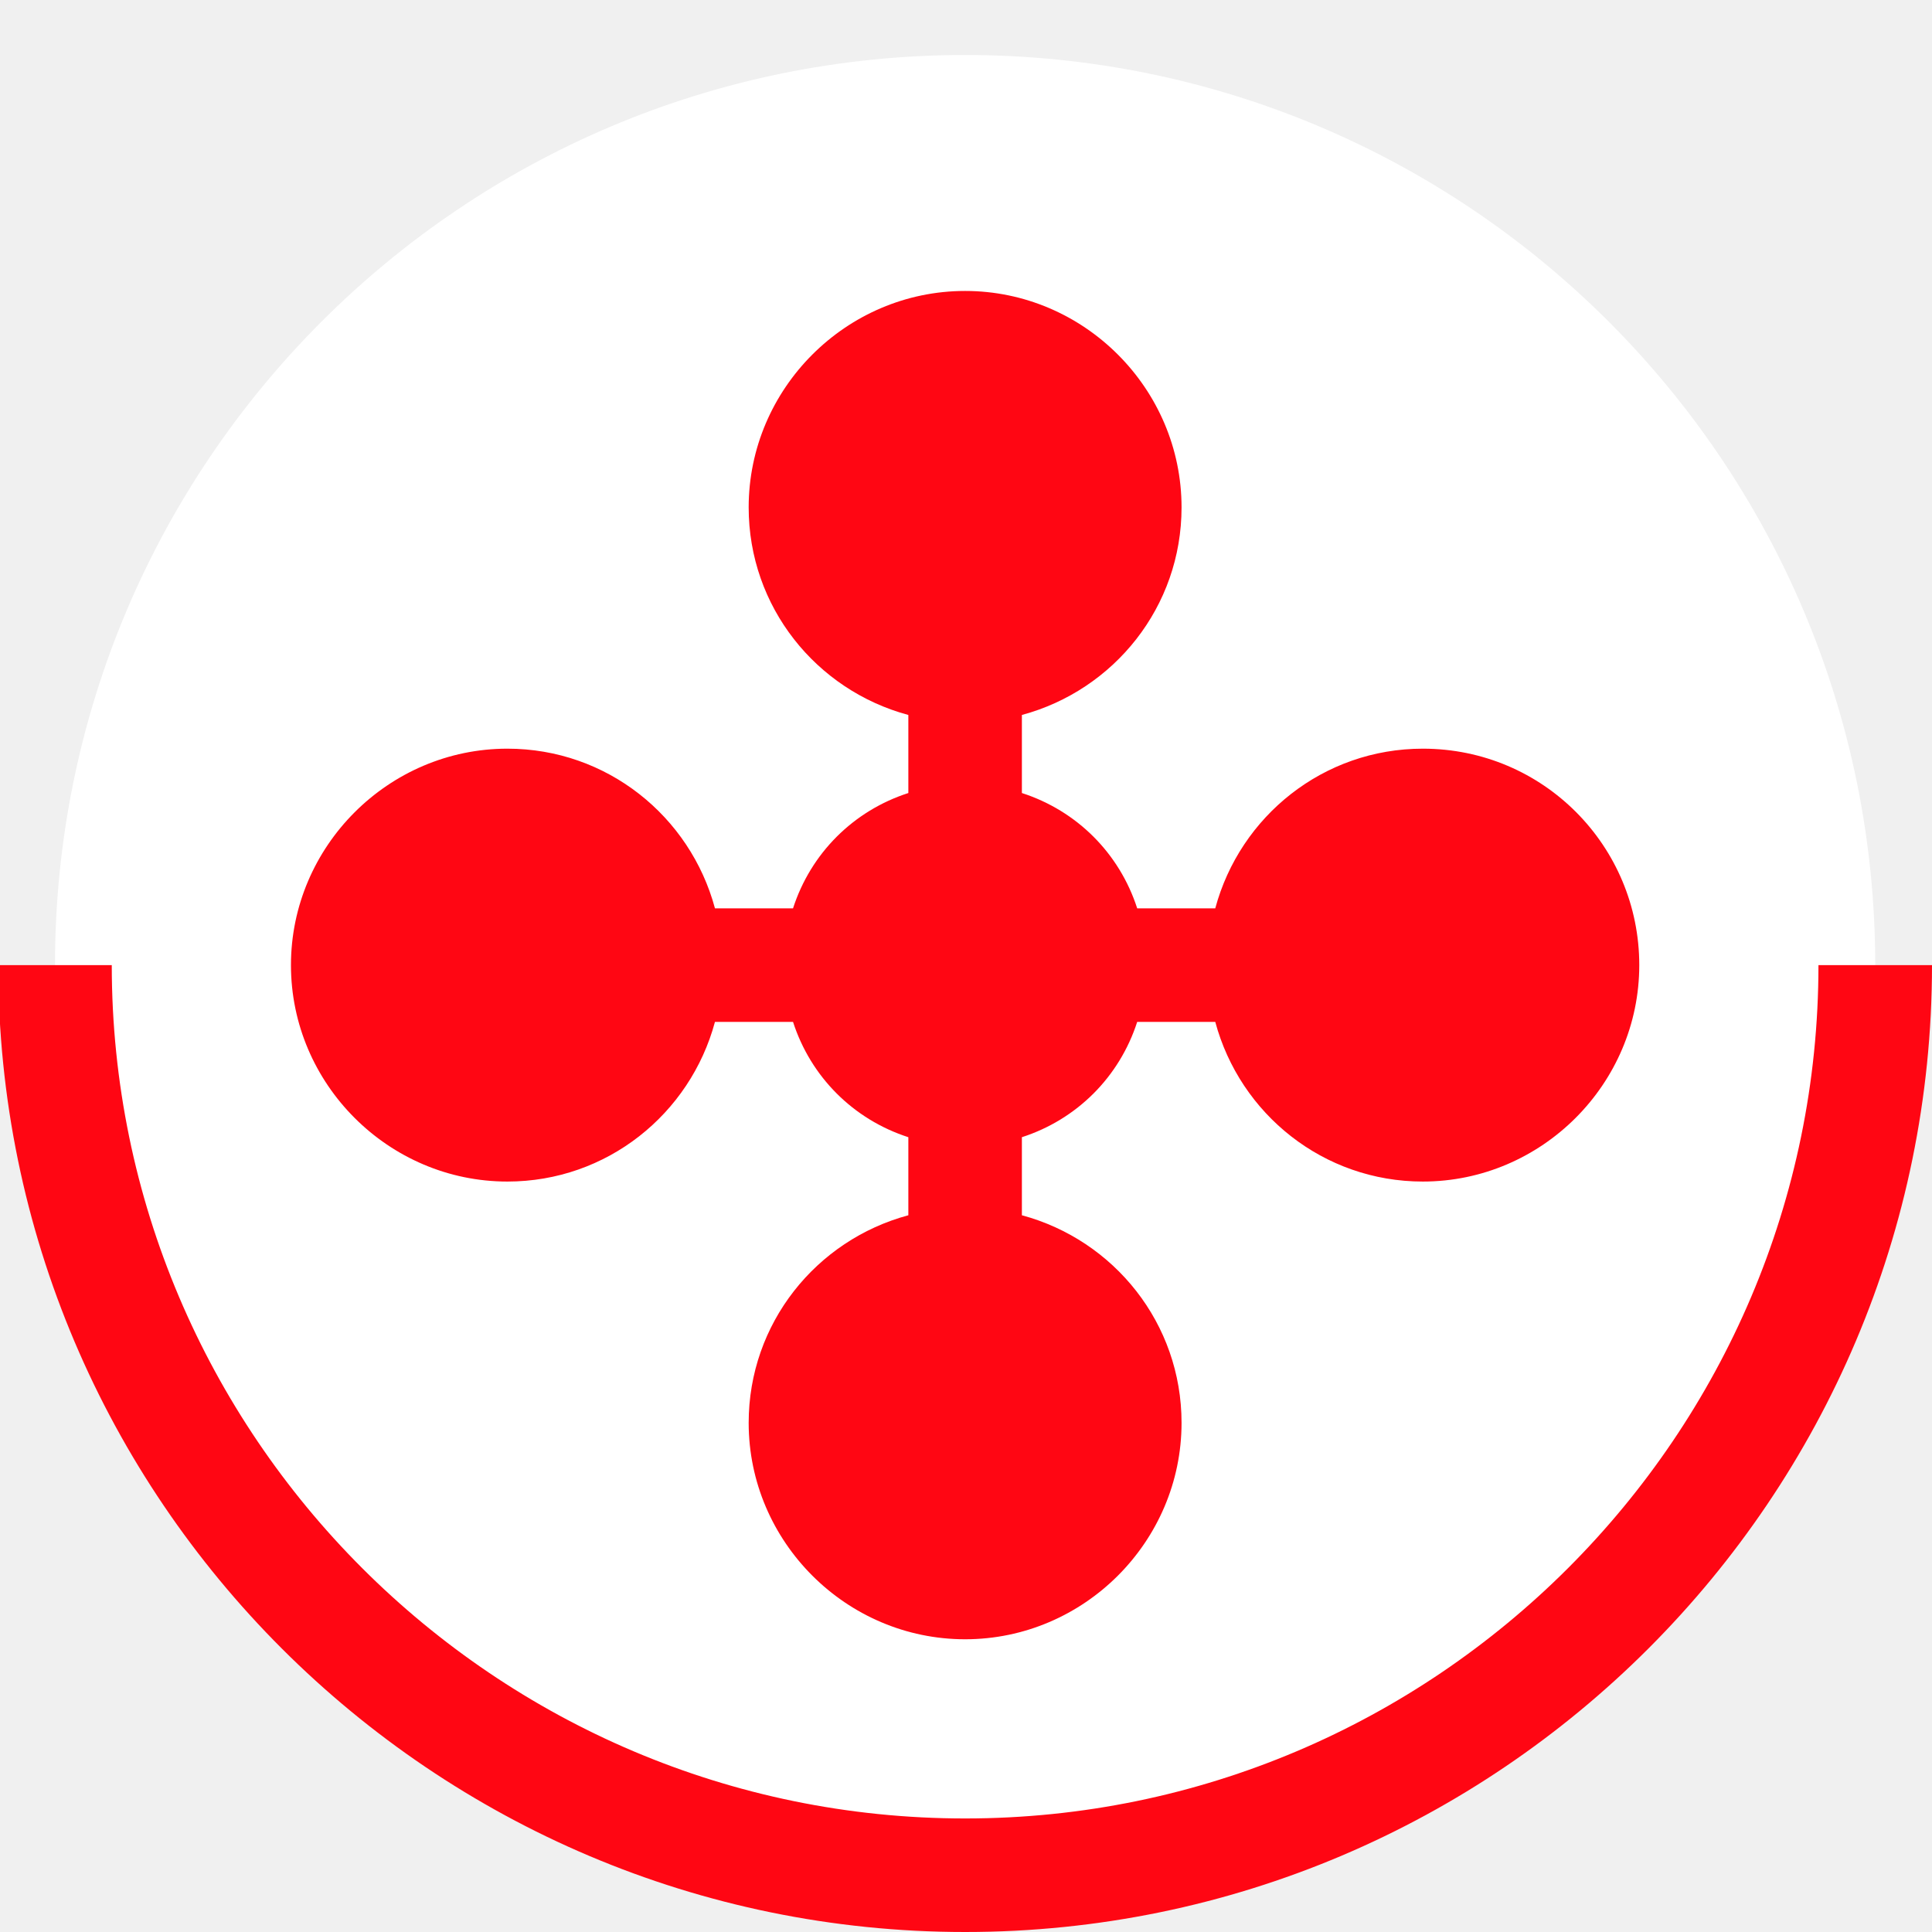
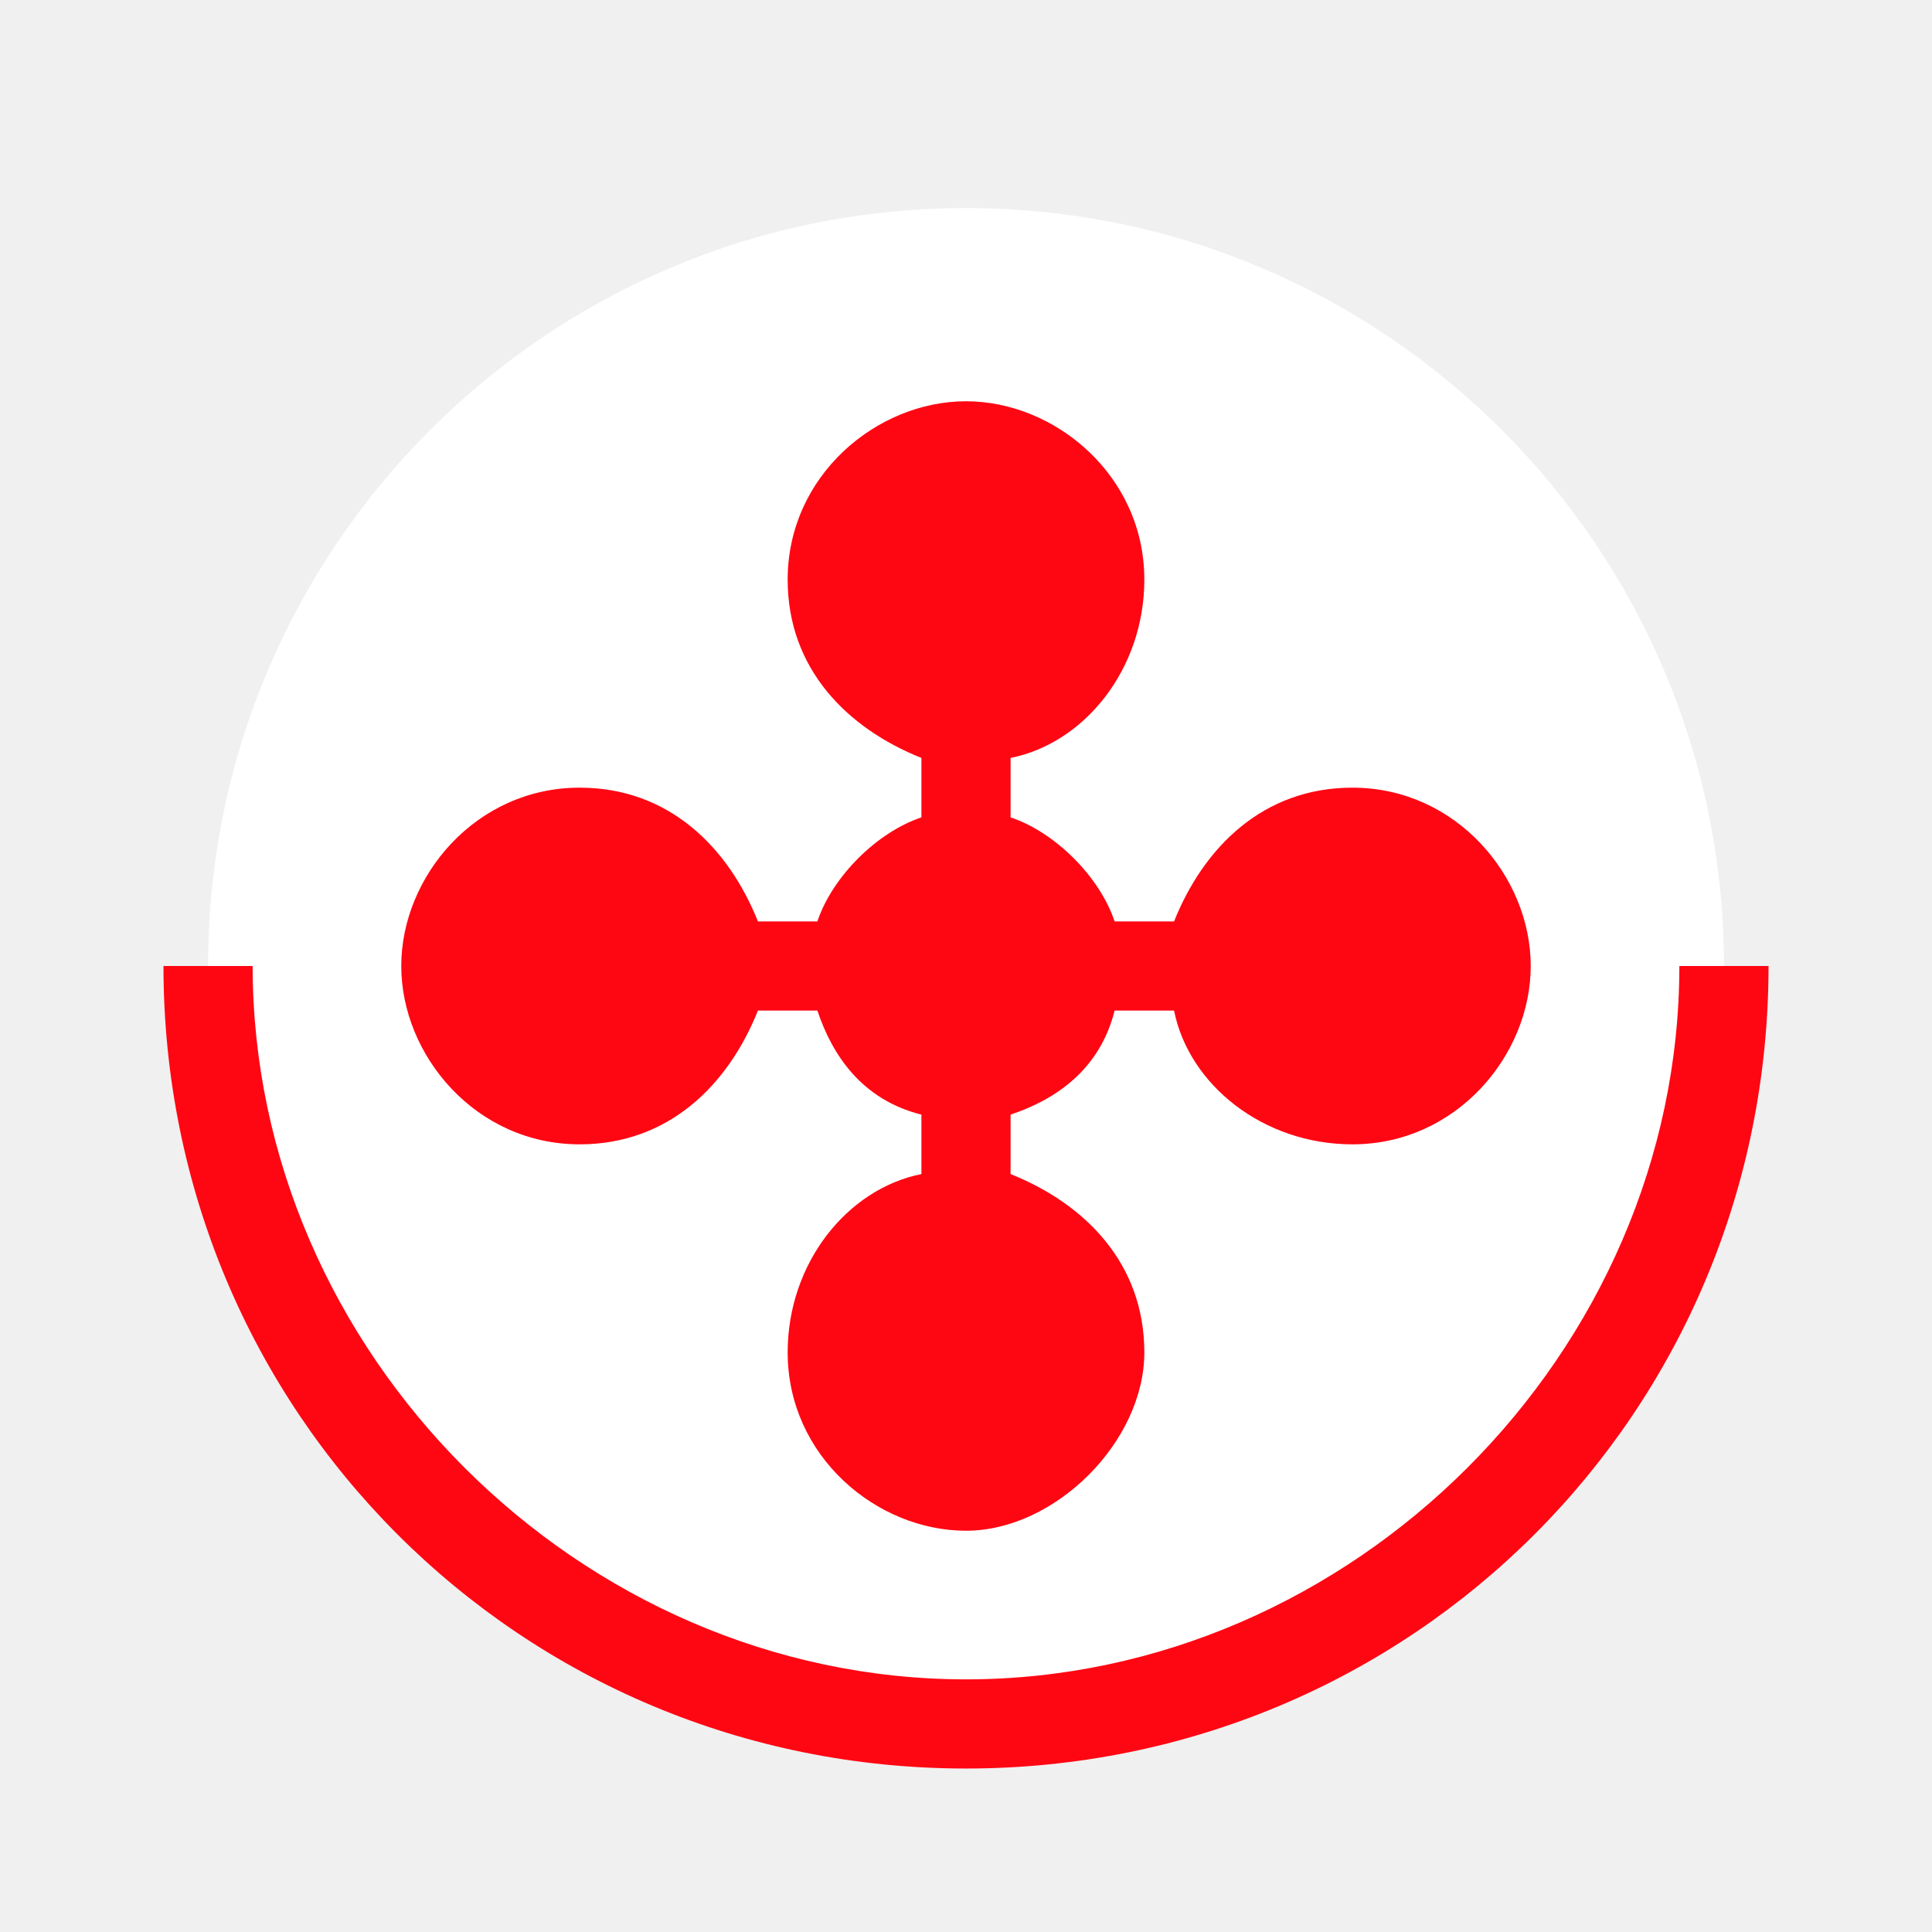
- <svg xmlns="http://www.w3.org/2000/svg" version="1.1" id="prefix__Слой_1" x="0" y="0" width="12" viewBox="0 0 10.89 10.89" xml:space="preserve">
+ <svg xmlns="http://www.w3.org/2000/svg" version="1.1" id="prefix__Слой_1" x="0" y="0" viewBox="0 0 13 13" width="13" xml:space="preserve">
  <style>.prefix__st1{fill:#ff0613}</style>
-   <circle cx="5.44" cy="5.44" r="5.13" fill="#fff" />
-   <path class="prefix__st1" d="M8.02 4.22c-.56 0-1.03.38-1.17.9h-.44c-.1-.31-.34-.55-.65-.65v-.44c.52-.14.9-.61.9-1.17 0-.67-.55-1.22-1.22-1.22s-1.22.55-1.22 1.22c0 .56.38 1.03.9 1.17v.44c-.31.1-.55.34-.65.65h-.44c-.14-.52-.61-.9-1.17-.9-.67 0-1.22.55-1.22 1.22s.55 1.22 1.22 1.22c.56 0 1.03-.38 1.17-.9h.44c.1.31.34.55.65.65v.44c-.52.14-.9.61-.9 1.17 0 .67.55 1.22 1.22 1.22s1.22-.55 1.22-1.22c0-.56-.38-1.03-.9-1.17v-.44c.31-.1.55-.34.65-.65h.44c.14.52.61.9 1.17.9.67 0 1.22-.55 1.22-1.22S8.7 4.22 8.02 4.22z" />
-   <path class="prefix__st1" d="M5.44 10.89c-3 0-5.45-2.44-5.45-5.45h.64c0 2.65 2.16 4.81 4.81 4.81s4.81-2.16 4.81-4.81h.64c0 3-2.44 5.45-5.45 5.45z" />
+   <circle cx="6.5" cy="6.5" r="5.1" fill="#fff" />
+   <path class="prefix__st1" d="M9.1 5.3c-.6 0-1 .4-1.2.9h-.4c-.1-.3-.4-.6-.7-.7v-.4c.5-.1.9-.6.9-1.2 0-.7-.6-1.2-1.2-1.2s-1.2.5-1.2 1.2c0 .6.4 1 .9 1.2v.4c-.3.1-.6.4-.7.7h-.4c-.2-.5-.6-.9-1.2-.9-.7 0-1.2.6-1.2 1.2s.5 1.2 1.2 1.2c.6 0 1-.4 1.2-.9h.4c.1.3.3.6.7.7v.4c-.5.1-.9.6-.9 1.2 0 .7.6 1.2 1.2 1.2s1.2-.6 1.2-1.2-.4-1-.9-1.2v-.4c.3-.1.6-.3.7-.7h.4c.1.5.6.9 1.2.9.7 0 1.2-.6 1.2-1.2s-.5-1.2-1.2-1.2z" />
+   <path class="prefix__st1" d="M6.5 11.9c-3 0-5.4-2.4-5.4-5.4h.6c0 2.6 2.2 4.8 4.8 4.8s4.8-2.2 4.8-4.8h.6c0 3-2.4 5.4-5.4 5.4z" />
</svg>
